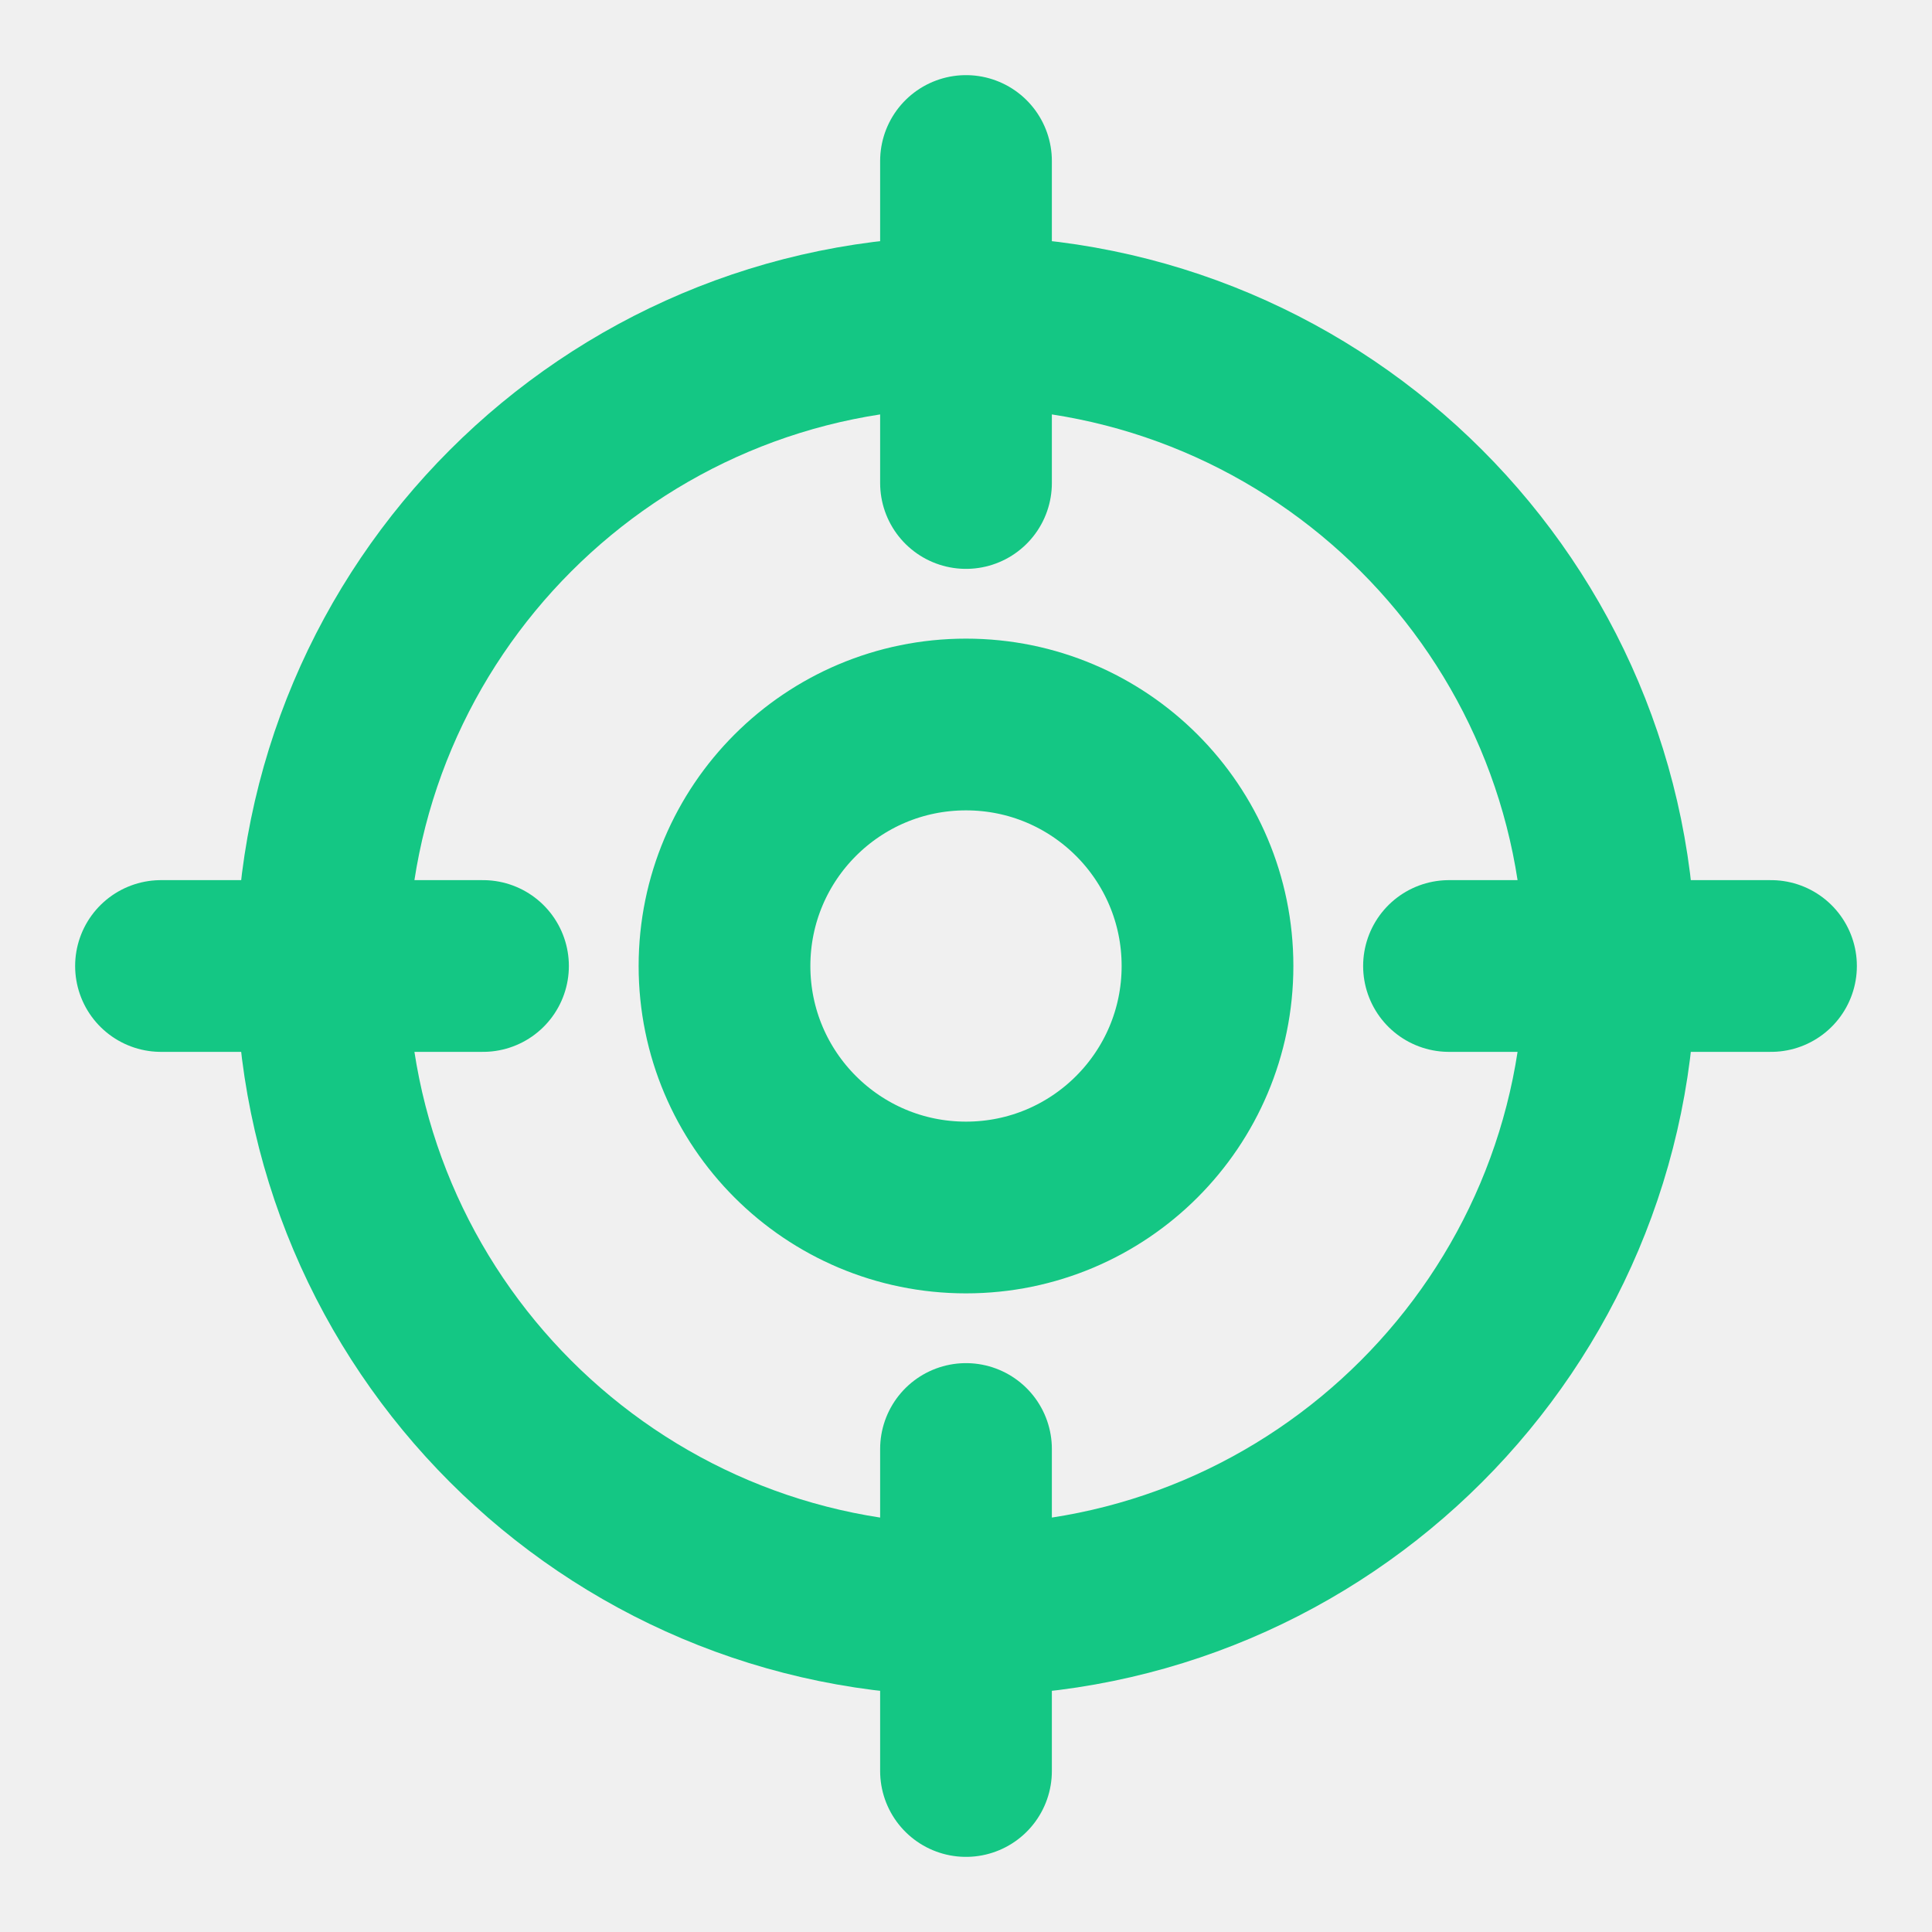
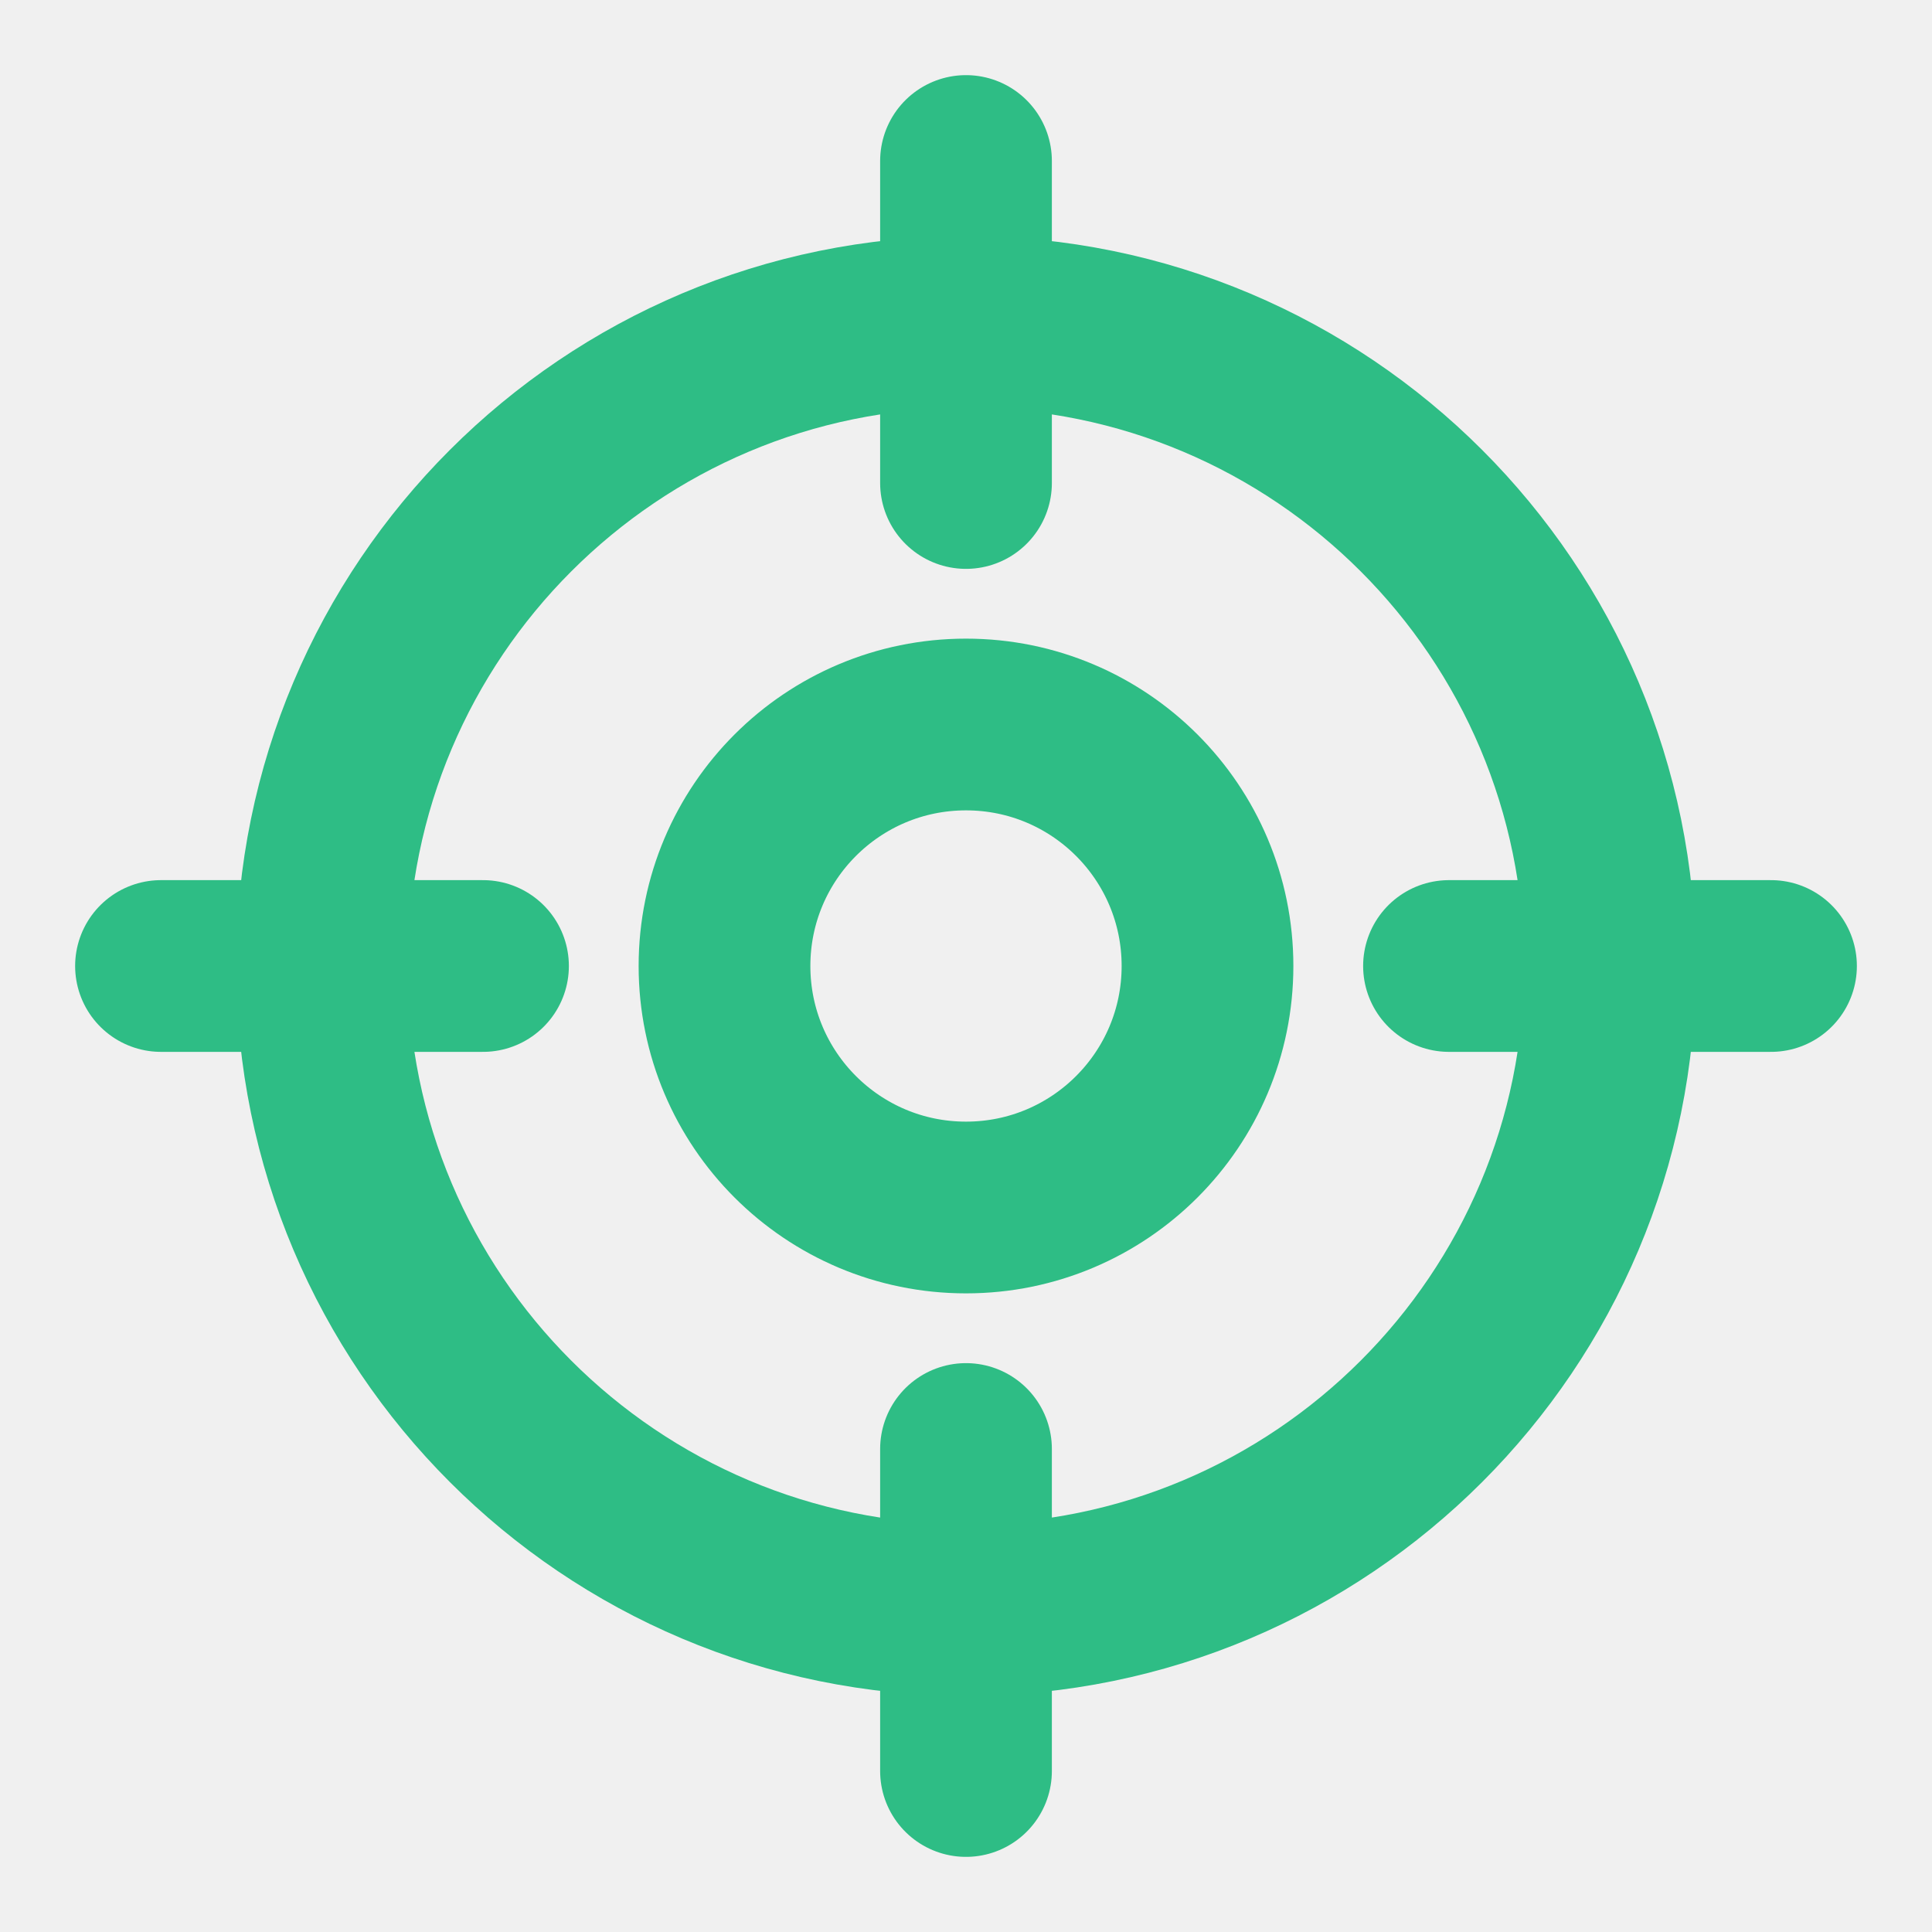
<svg xmlns="http://www.w3.org/2000/svg" width="18" height="18" viewBox="0 0 18 18" fill="none">
  <g id="target-03" clip-path="url(#clip0_2526_15082)">
-     <path id="Icon" d="M16.5 9H13.5M4.5 9H1.5M9 4.5V1.5M9 16.5V13.5M15 9C15 12.314 12.314 15 9 15C5.686 15 3 12.314 3 9C3 5.686 5.686 3 9 3C12.314 3 15 5.686 15 9ZM11.25 9C11.25 10.243 10.243 11.25 9 11.25C7.757 11.25 6.75 10.243 6.75 9C6.75 7.757 7.757 6.75 9 6.75C10.243 6.75 11.25 7.757 11.25 9Z" stroke="#14C784" stroke-width="1.6" stroke-linecap="round" stroke-linejoin="round" />
+     <path id="Icon" d="M16.5 9H13.5M4.5 9H1.5M9 4.5V1.5M9 16.5V13.5M15 9C15 12.314 12.314 15 9 15C5.686 15 3 12.314 3 9C3 5.686 5.686 3 9 3C12.314 3 15 5.686 15 9ZM11.25 9C11.25 10.243 10.243 11.25 9 11.25C7.757 11.25 6.75 10.243 6.75 9C6.75 7.757 7.757 6.75 9 6.75C10.243 6.75 11.25 7.757 11.25 9Z" stroke="#2EBD85" stroke-width="1.6" stroke-linecap="round" stroke-linejoin="round" />
  </g>
  <defs>
    <clipPath id="clip0_2526_15082">
      <rect width="18" height="18" fill="white" />
    </clipPath>
  </defs>
</svg>
